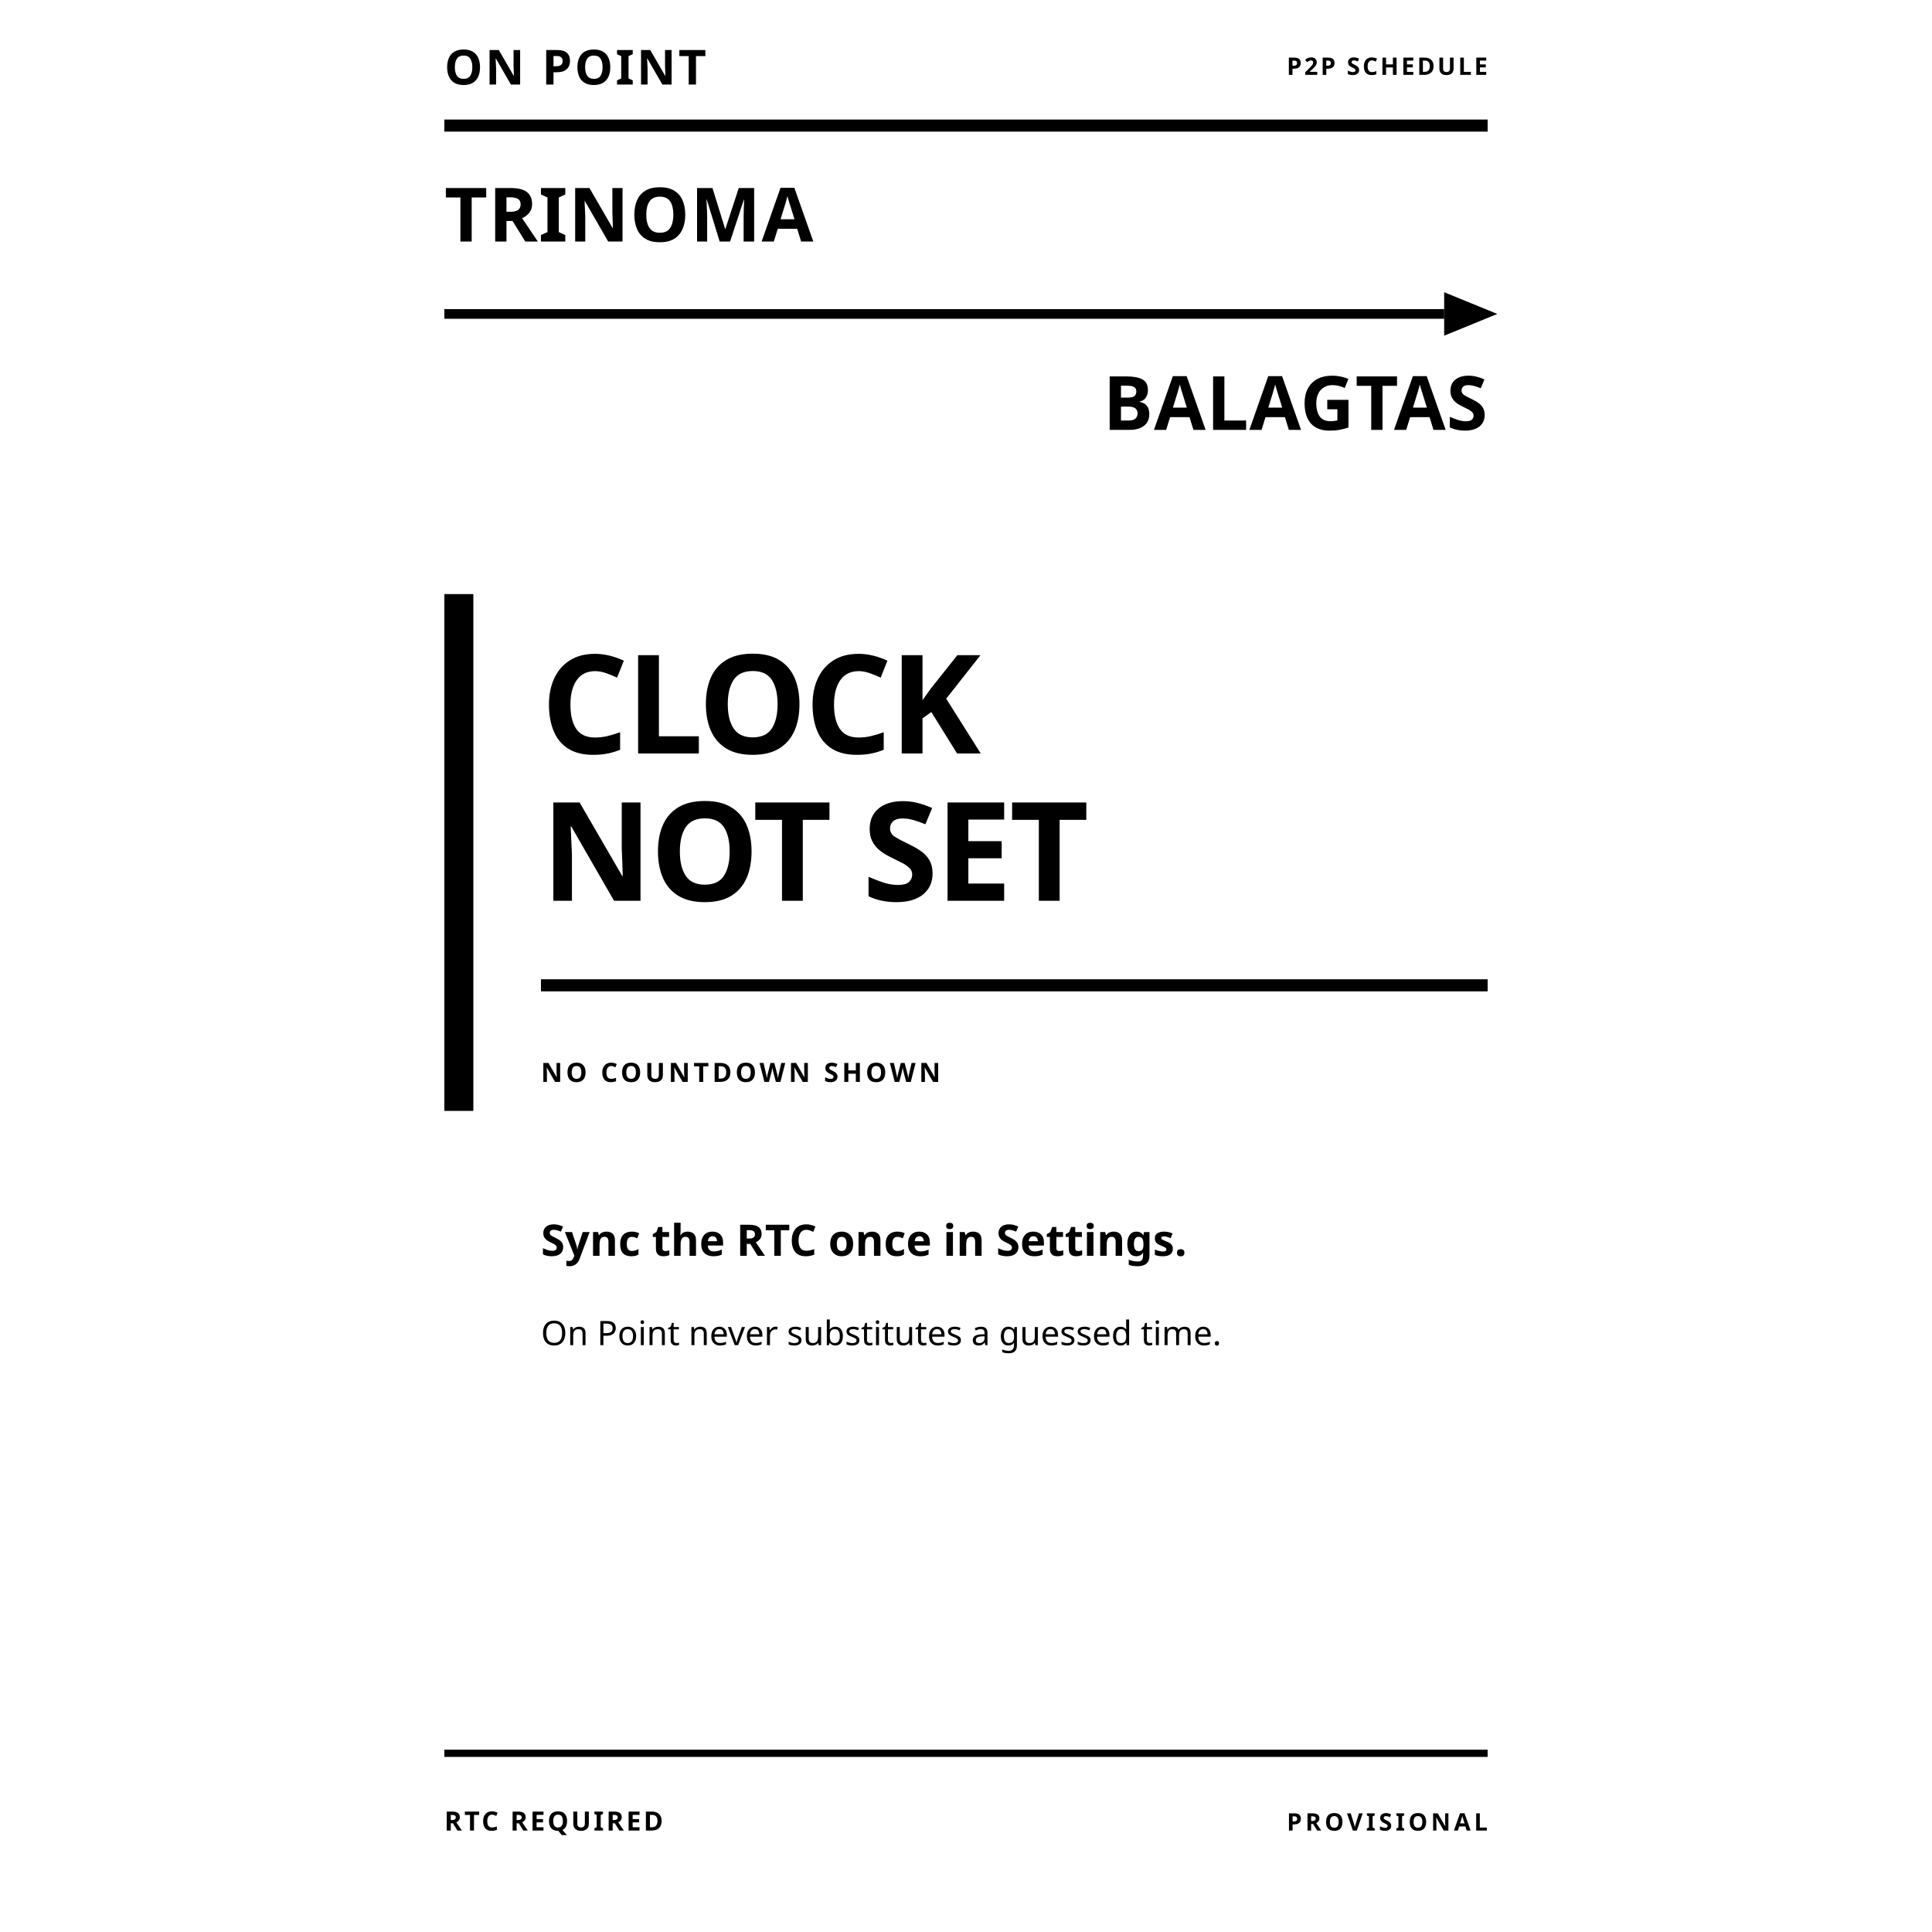
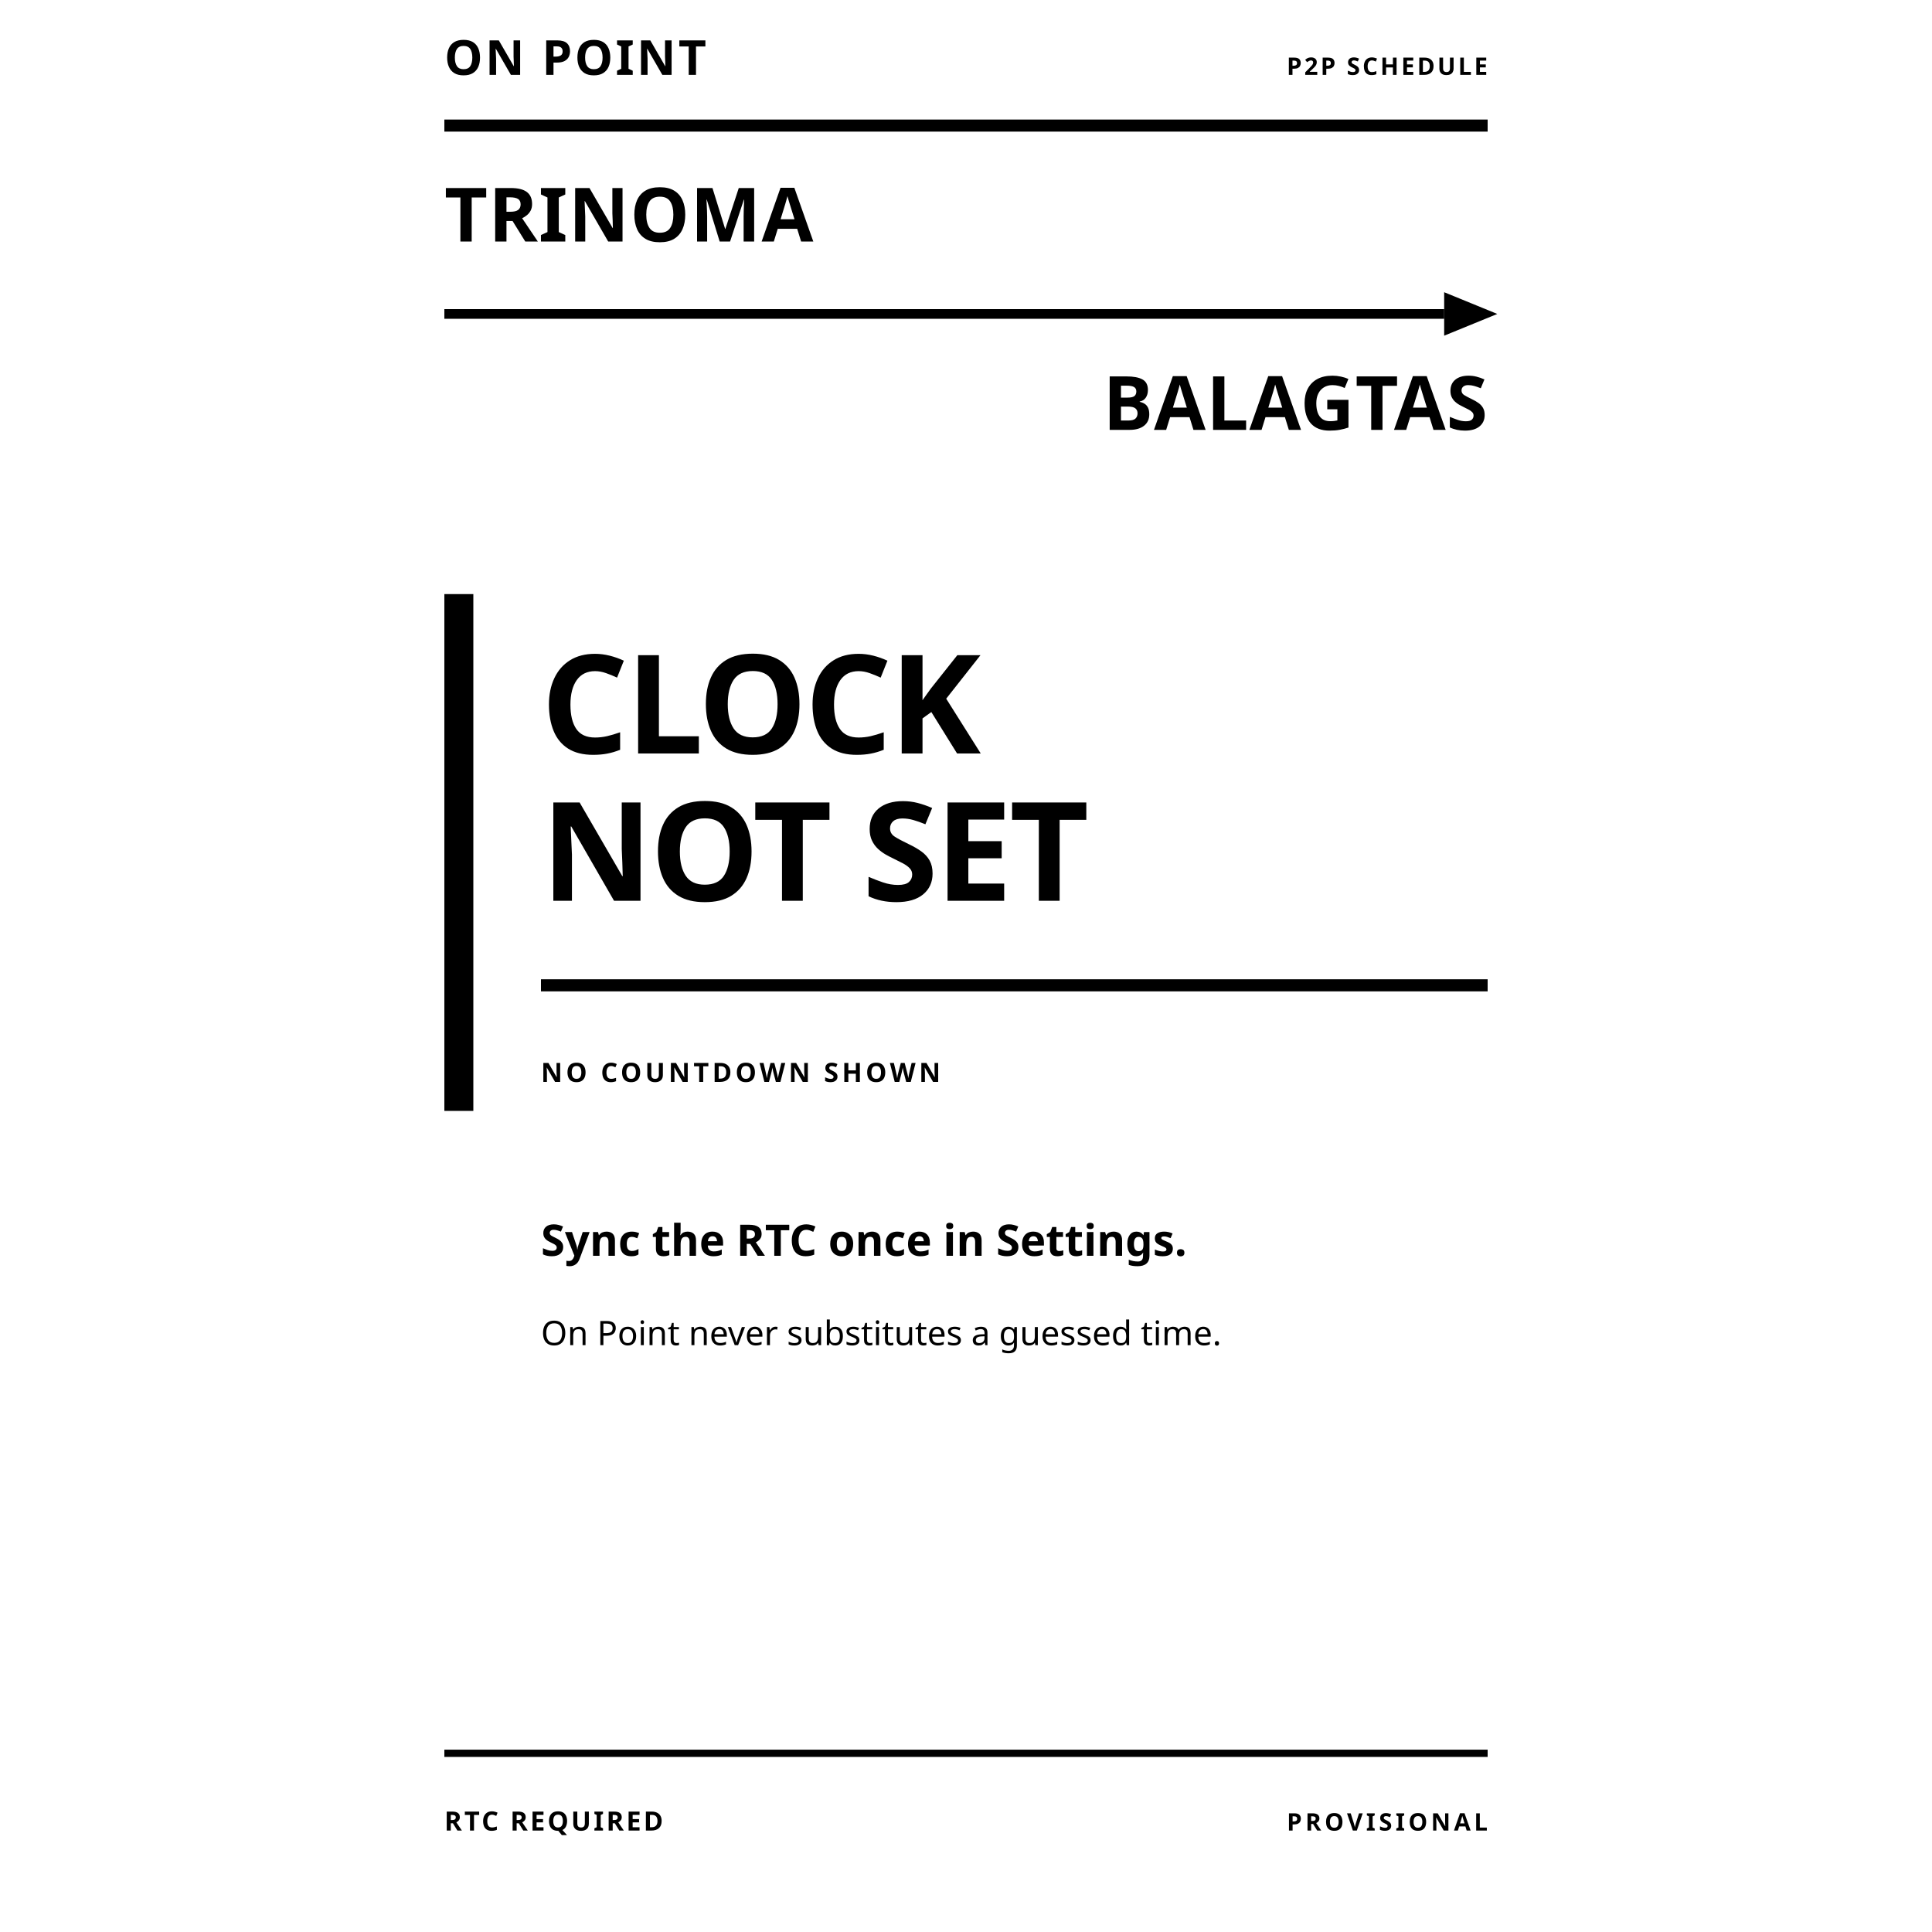
<svg xmlns="http://www.w3.org/2000/svg" width="800" height="800" viewBox="0 0 800 800" data-output-width="480" data-output-height="800">
  <style>
@font-face {
  font-family: 'Preview Noto Sans';
  src: url('file:///Users/almariano1/Downloads/project-on-point/lib/EpdFont/builtinFonts/source/NotoSans/NotoSans-Regular.ttf');
  font-weight: 400;
}
@font-face {
  font-family: 'Preview Noto Sans';
  src: url('file:///Users/almariano1/Downloads/project-on-point/lib/EpdFont/builtinFonts/source/NotoSans/NotoSans-Bold.ttf');
  font-weight: 700;
}
@font-face {
  font-family: 'Preview Ubuntu';
  src: url('file:///Users/almariano1/Downloads/project-on-point/lib/EpdFont/builtinFonts/source/Ubuntu/Ubuntu-Regular.ttf');
  font-weight: 400;
}
@font-face {
  font-family: 'Preview Ubuntu';
  src: url('file:///Users/almariano1/Downloads/project-on-point/lib/EpdFont/builtinFonts/source/Ubuntu/Ubuntu-Bold.ttf');
  font-weight: 700;
}
text { font-family: 'Preview Noto Sans', sans-serif; }
.utility { font-family: 'Preview Ubuntu', sans-serif; }
</style>
  <rect width="800" height="800" fill="#fff" />
  <g transform="translate(160 0)">
-     <text x="24" y="35" font-size="20" font-weight="700" fill="#000" text-anchor="start" letter-spacing="1.0">ON POINT</text>
+     <text x="24" y="31" font-size="20" font-weight="700" fill="#000" text-anchor="start" letter-spacing="1.0">ON POINT</text>
    <text class="utility" x="456" y="31" font-size="10" font-weight="700" fill="#000" text-anchor="end" letter-spacing="1.0">P2P SCHEDULE</text>
    <line x1="24" y1="52" x2="456" y2="52" stroke="#000" stroke-width="5" />
    <text x="24" y="100" font-size="31" font-weight="700" fill="#000" text-anchor="start" letter-spacing="0.3">TRINOMA</text>
    <line x1="24" y1="130" x2="438" y2="130" stroke="#000" stroke-width="4" />
    <polygon points="438,121 460,130 438,139" fill="#000" />
    <text x="456" y="178" font-size="31" font-weight="700" fill="#000" text-anchor="end" letter-spacing="0.3">BALAGTAS</text>
    <rect x="24" y="246" width="12" height="214" fill="#000" />
    <text x="64" y="312" font-size="57" font-weight="700" fill="#000" text-anchor="start" letter-spacing="-1.2">CLOCK</text>
    <text x="64" y="373" font-size="57" font-weight="700" fill="#000" text-anchor="start" letter-spacing="-1.2">NOT SET</text>
    <line x1="64" y1="408" x2="456" y2="408" stroke="#000" stroke-width="5" />
    <text class="utility" x="64" y="448" font-size="11" font-weight="700" fill="#000" text-anchor="start" letter-spacing="1.4">NO COUNTDOWN SHOWN</text>
    <text x="64" y="520" font-size="18" font-weight="700" fill="#000" text-anchor="start" letter-spacing="0">Sync the RTC once in Settings.</text>
    <text class="utility" x="64" y="557" font-size="14" font-weight="400" fill="#000" text-anchor="start" letter-spacing="0">On Point never substitutes a guessed time.</text>
    <line x1="24" y1="726" x2="456" y2="726" stroke="#000" stroke-width="3" />
    <text class="utility" x="24" y="758" font-size="11" font-weight="700" fill="#000" text-anchor="start" letter-spacing="1.0">RTC REQUIRED</text>
    <text class="utility" x="456" y="758" font-size="10" font-weight="700" fill="#000" text-anchor="end" letter-spacing="1.4">PROVISIONAL</text>
  </g>
</svg>
